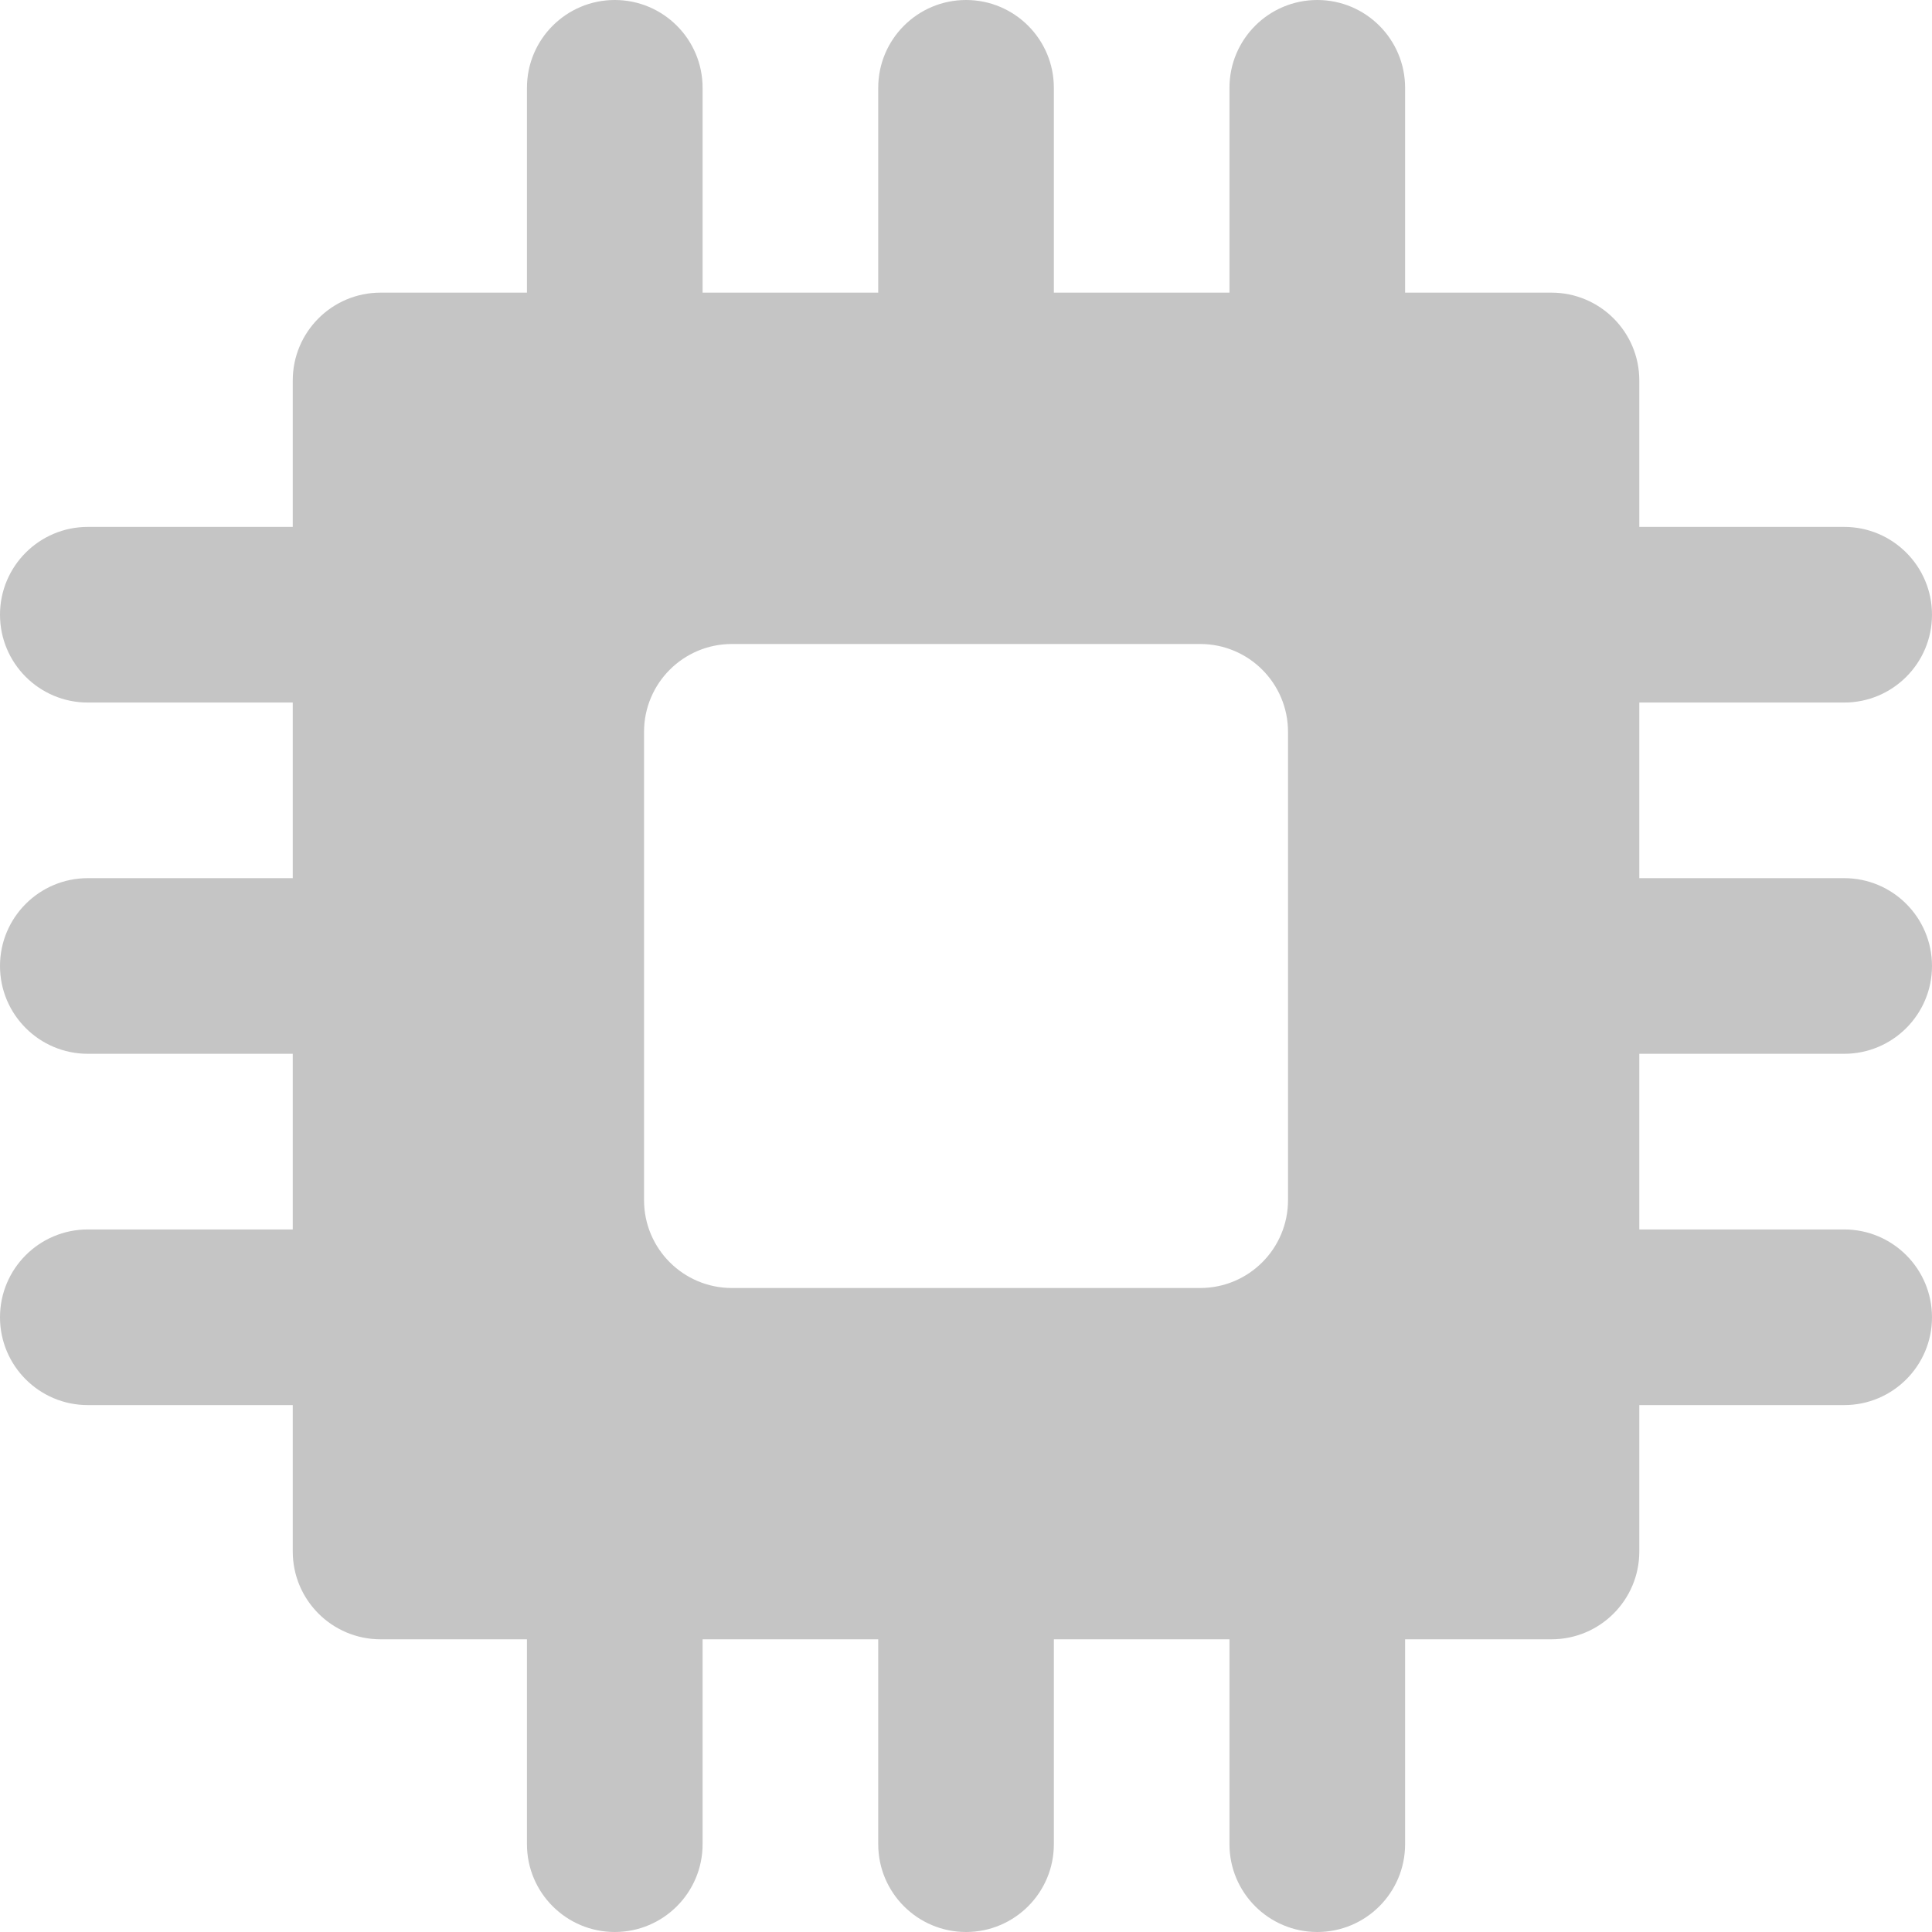
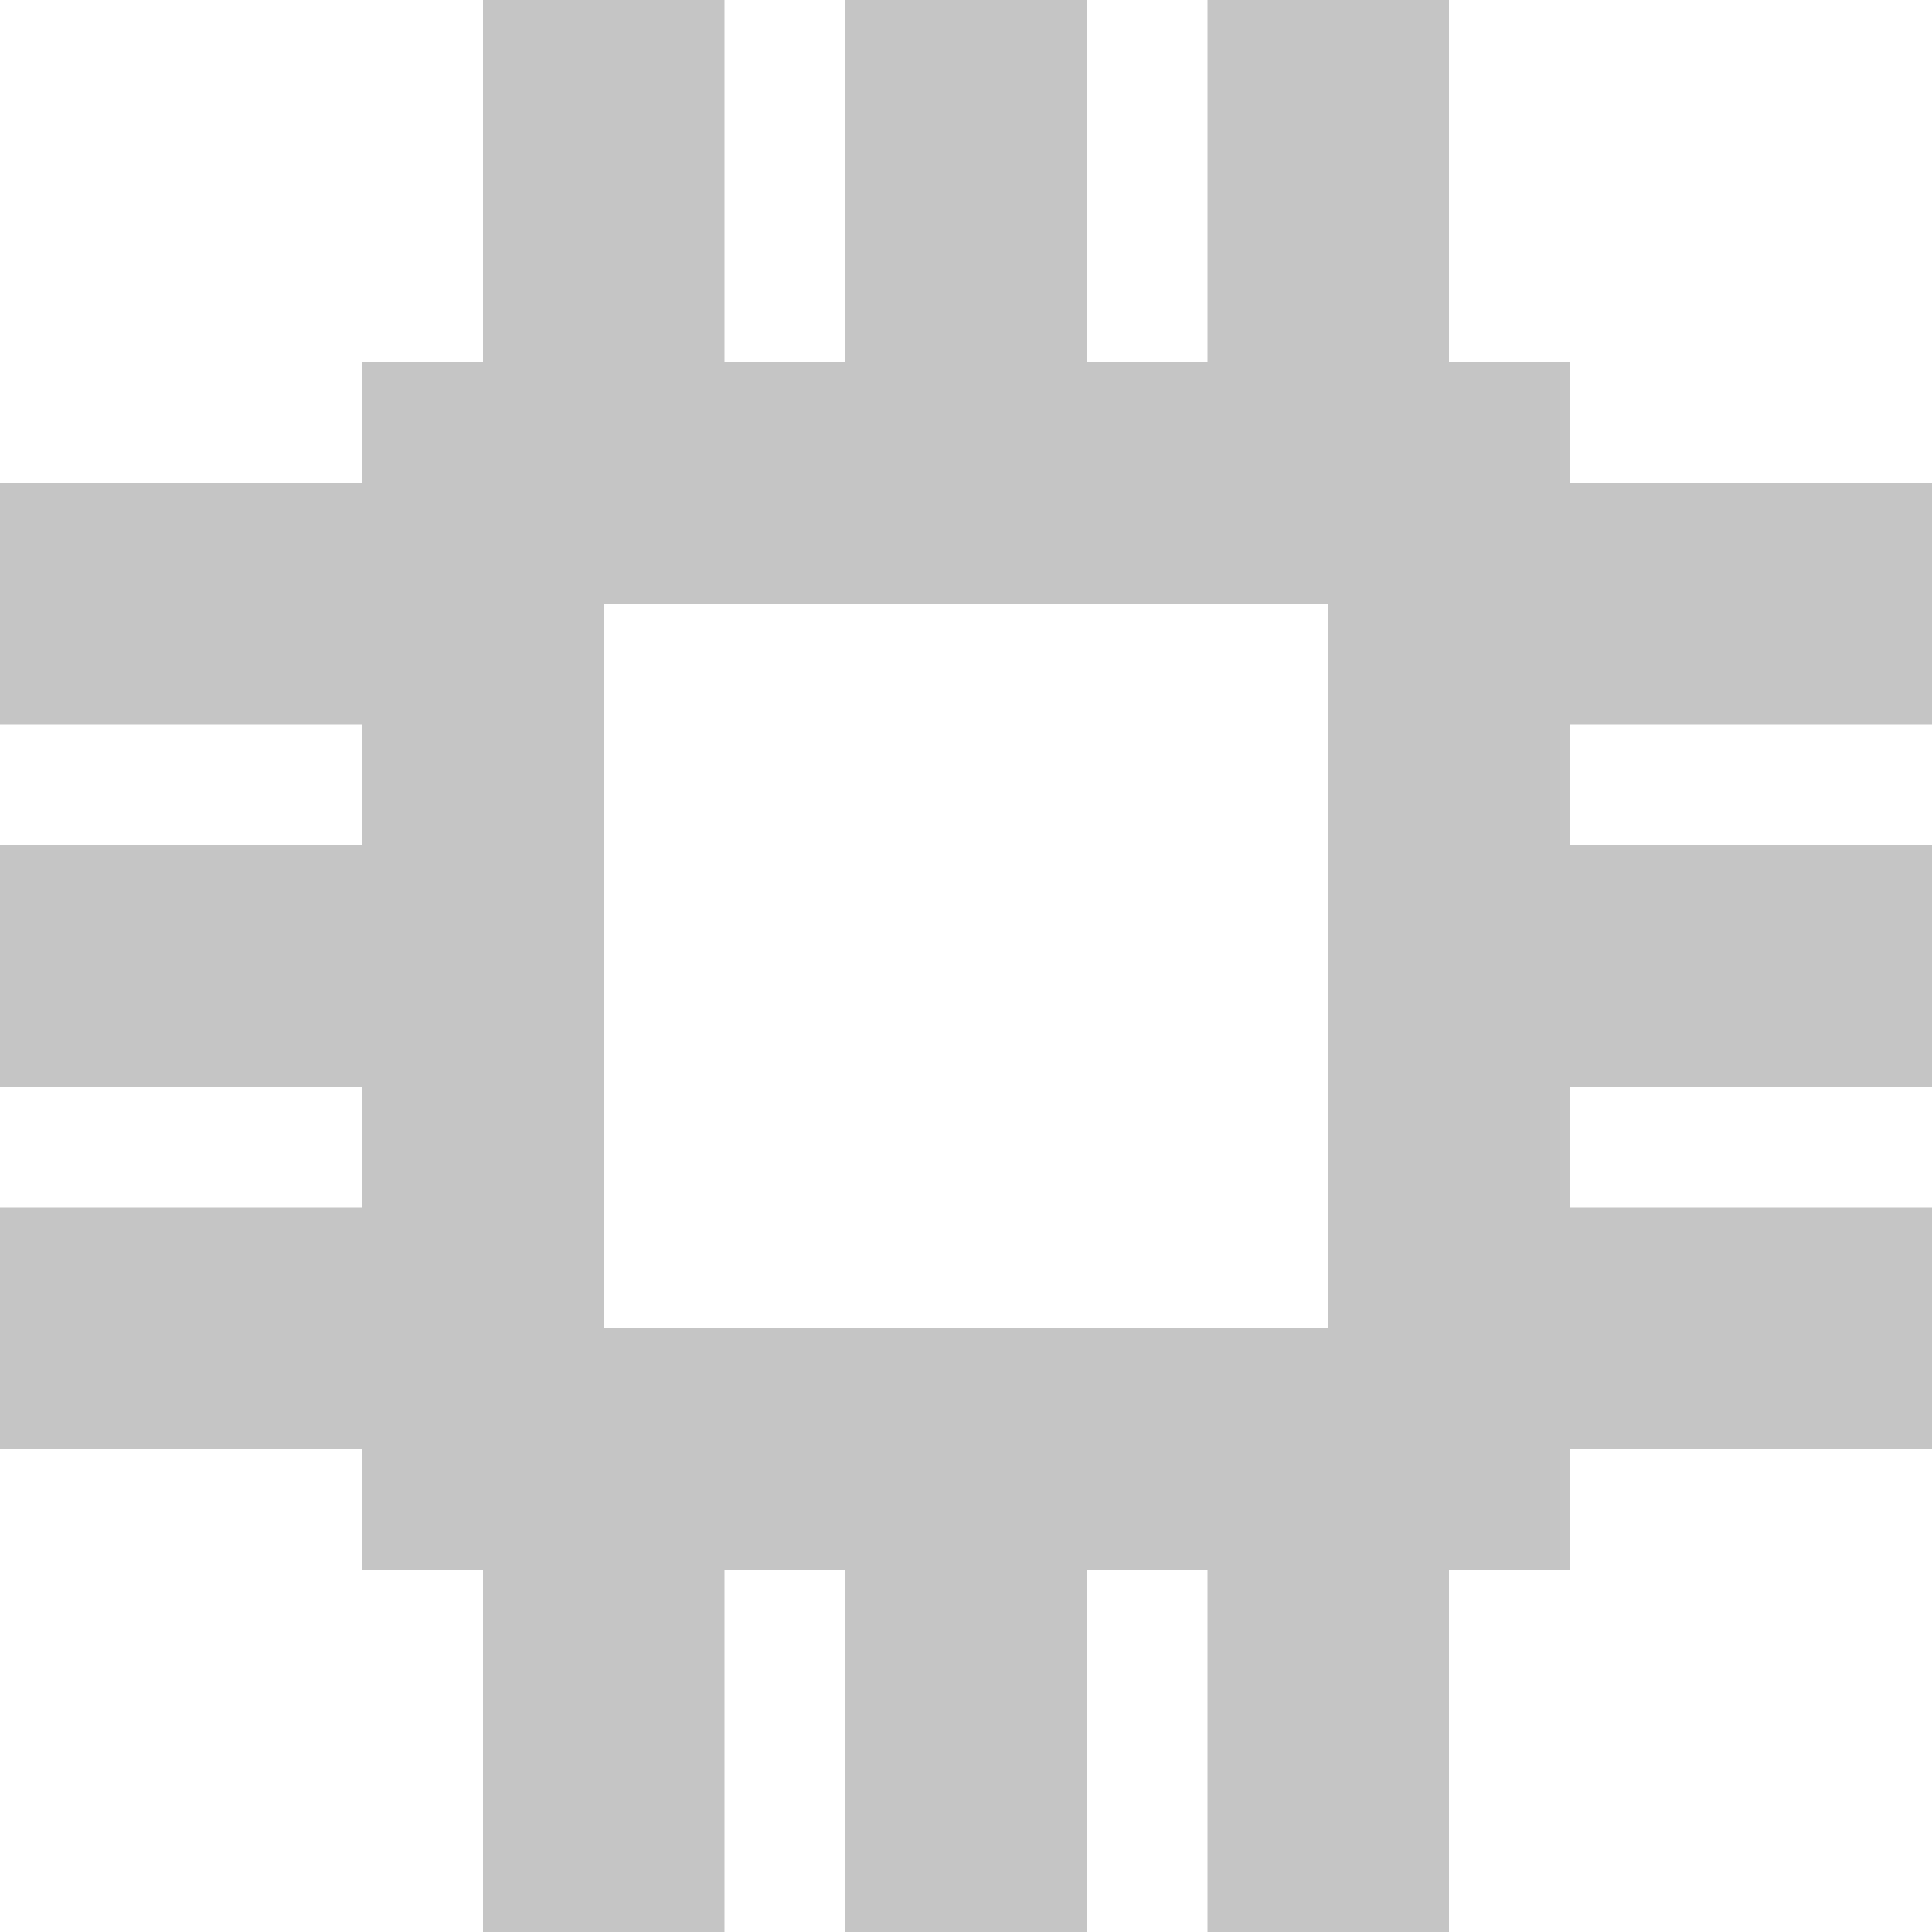
- <svg xmlns="http://www.w3.org/2000/svg" version="1.1" id="Layer_1" x="0px" y="0px" viewBox="0 0 330 330" style="enable-background:new 0 0 330 330;" xml:space="preserve">
-   <g id="XMLID_308_">
-     <path fill="#C5C5C5" id="XMLID_309_" d="M315,120c8.283,0,15-6.716,15-15s-6.717-15-15-15h-34.995V64.987c0-8.284-6.716-15-15-15h-25.003V15   c0-8.284-6.717-15-15-15c-8.285,0-15,6.716-15,15v34.987h-29.995V15c0-8.284-6.716-15-15-15c-8.284,0-15,6.716-15,15v34.987   h-29.999V15c0-8.284-6.717-15-15-15c-8.285,0-15,6.716-15,15v34.987H65.004c-8.284,0-15,6.716-15,15V90H15c-8.284,0-15,6.716-15,15   s6.716,15,15,15h35.004v29.996H15c-8.284,0-15,6.716-15,15c0,8.284,6.716,15,15,15h35.004V210H15c-8.284,0-15,6.716-15,15   s6.716,15,15,15h35.004v25.004c0,8.284,6.716,15,15,15h25.004V315c0,8.284,6.715,15,15,15c8.283,0,15-6.716,15-15v-34.996h29.999   V315c0,8.284,6.716,15,15,15c8.284,0,15-6.716,15-15v-34.996h29.995V315c0,8.284,6.715,15,15,15c8.283,0,15-6.716,15-15v-34.996   h25.003c8.284,0,15-6.716,15-15V240H315c8.283,0,15-6.716,15-15s-6.717-15-15-15h-34.995v-30.004H315c8.283,0,15-6.716,15-15   c0-8.284-6.717-15-15-15h-34.995V120H315z M220.002,205c0,8.284-6.717,15-15,15h-79.994c-8.285,0-15-6.716-15-15v-80   c0-8.284,6.715-15,15-15h79.994c8.283,0,15,6.716,15,15V205z" />
-   </g>
-   <g>
- </g>
-   <g>
- </g>
-   <g>
- </g>
-   <g>
- </g>
-   <g>
- </g>
-   <g>
- </g>
-   <g>
- </g>
-   <g>
- </g>
-   <g>
- </g>
-   <g>
- </g>
-   <g>
- </g>
-   <g>
- </g>
-   <g>
- </g>
-   <g>
- </g>
-   <g>
- </g>
+ <svg xmlns="http://www.w3.org/2000/svg" width="16" height="16" viewBox="0 0 16 16" fill="none">
+   <path fill-rule="evenodd" clip-rule="evenodd" d="M3 3H4V0H6V3H7V0H9V3H10V0H12V3H13V4H16V6H13V7H16V9H13V10H16V12H13V13H12V16H10V13H9V16H7V13H6V16H4V13H3V12H0V10H3V9H0V7H3V6H0V4H3V3ZM11 5H5V11H11V5Z" fill="#C5C5C5" />
</svg>
